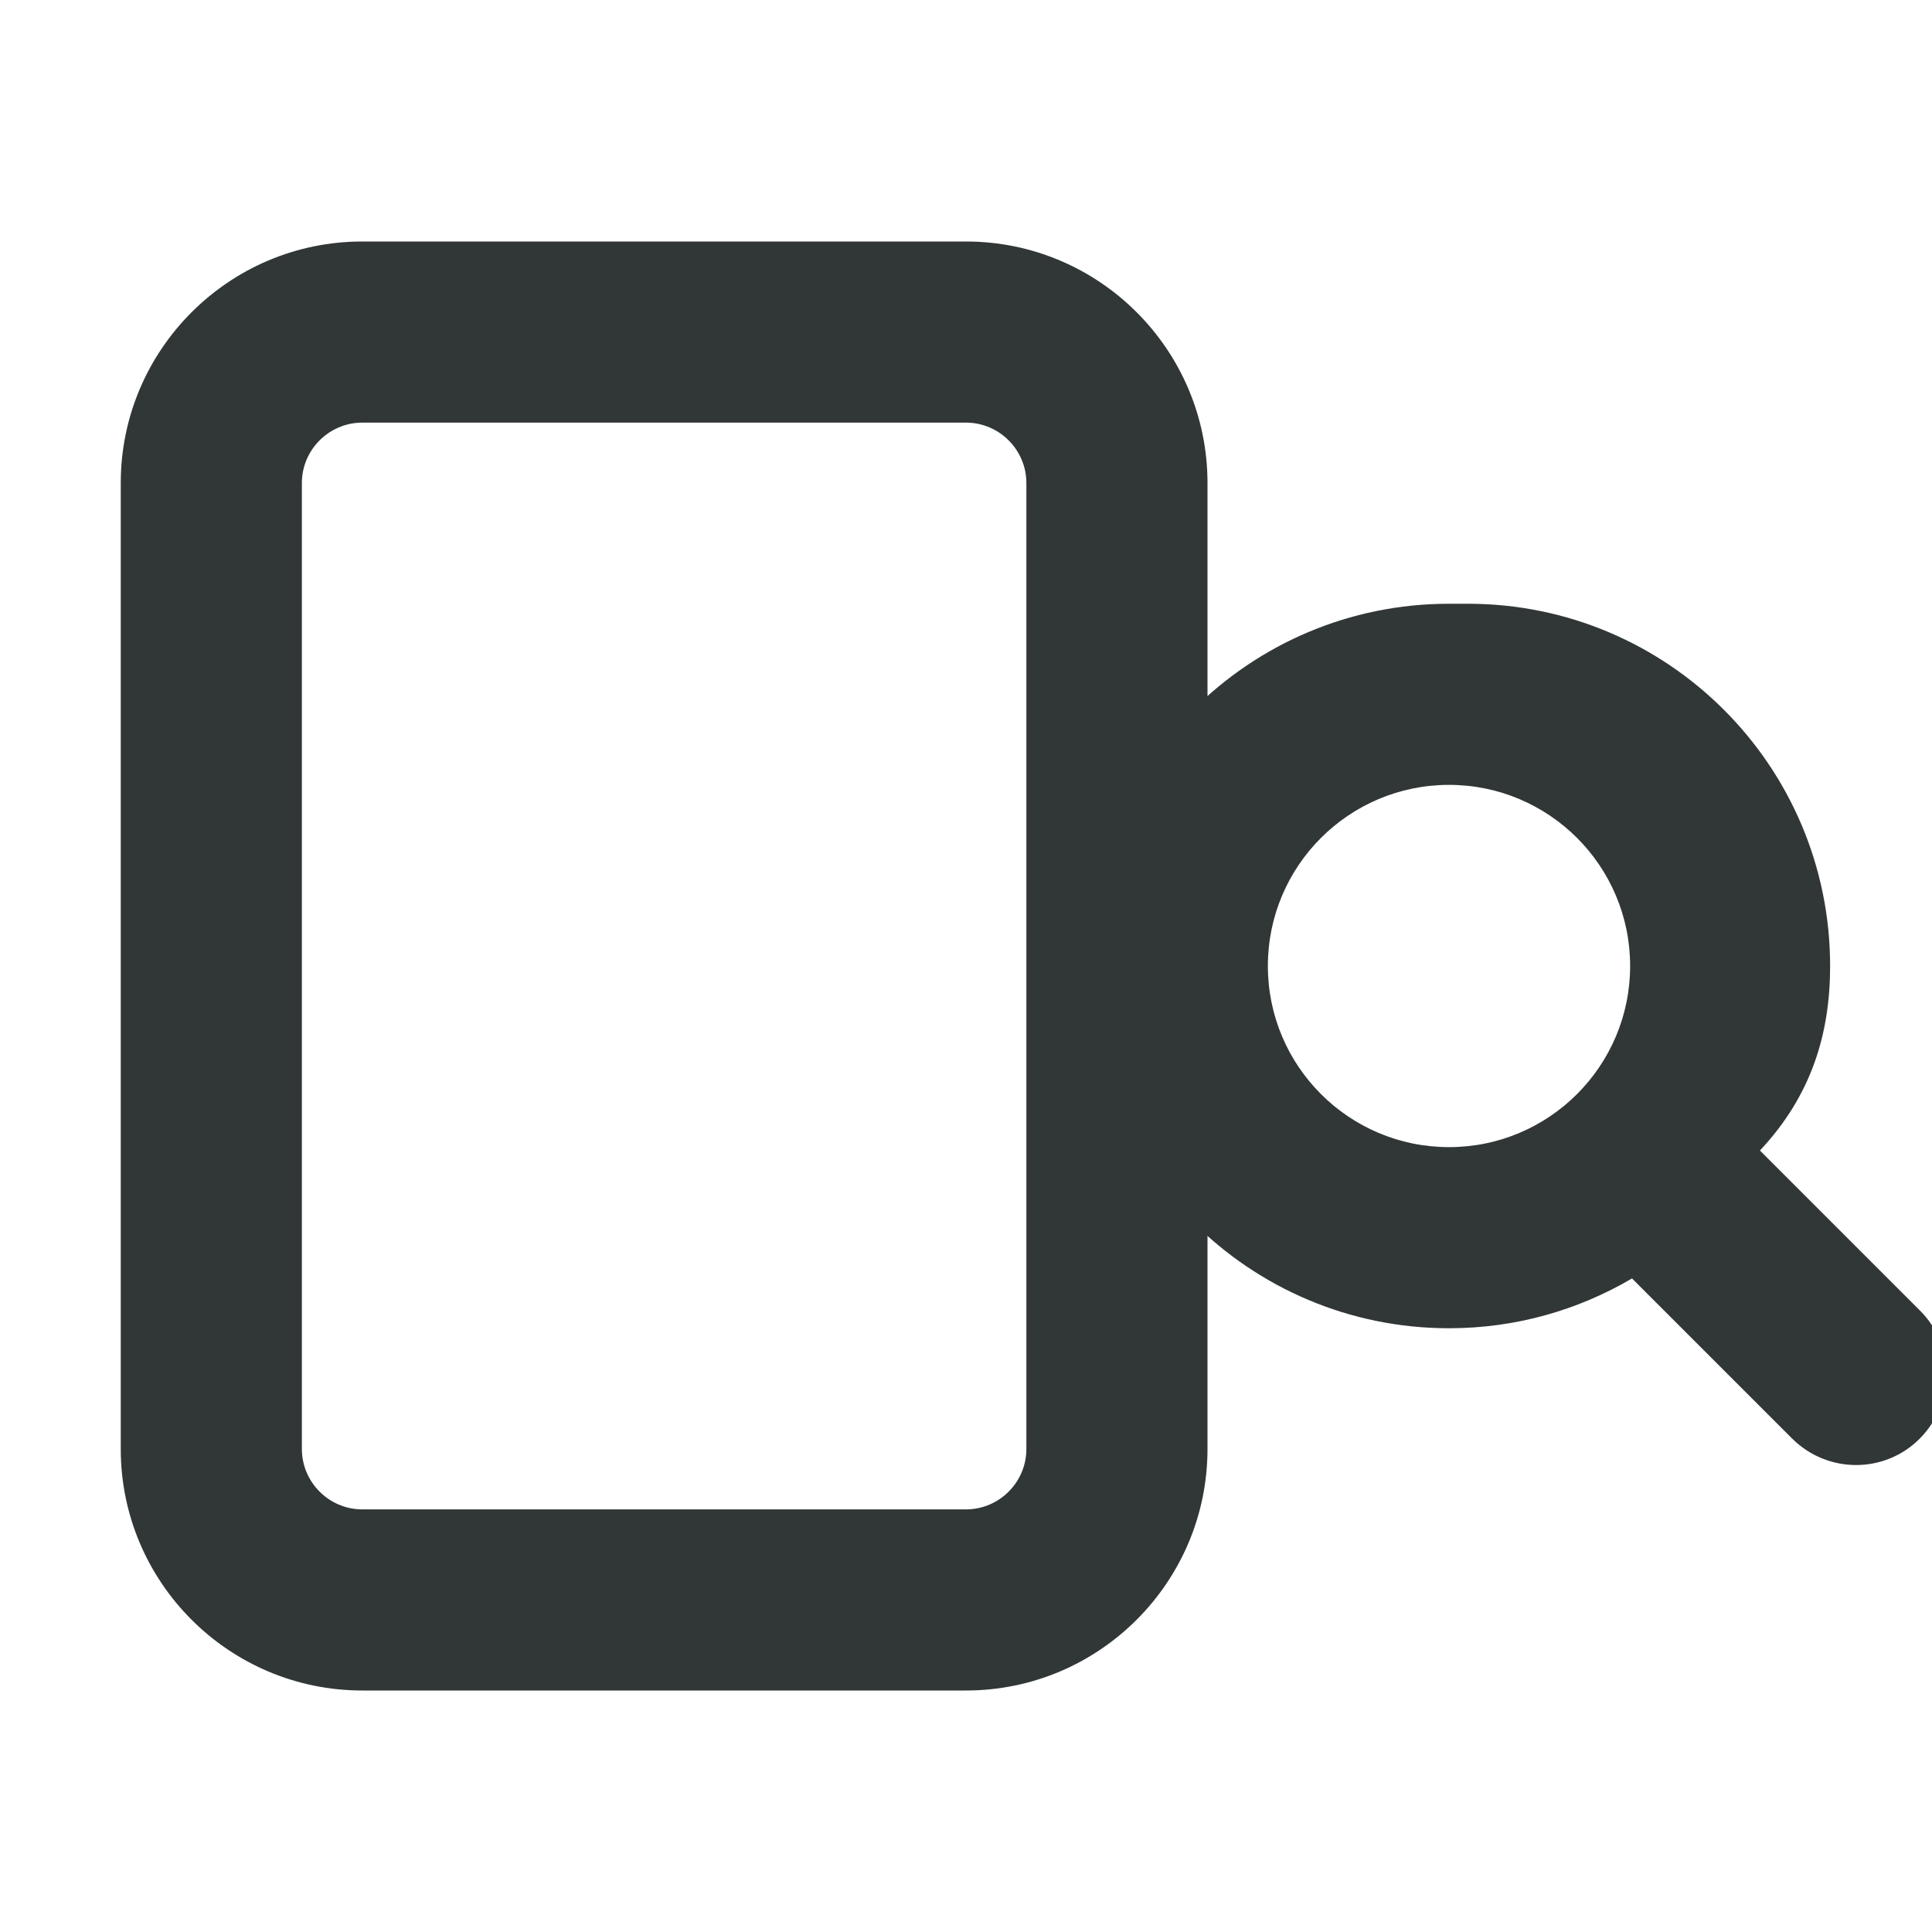
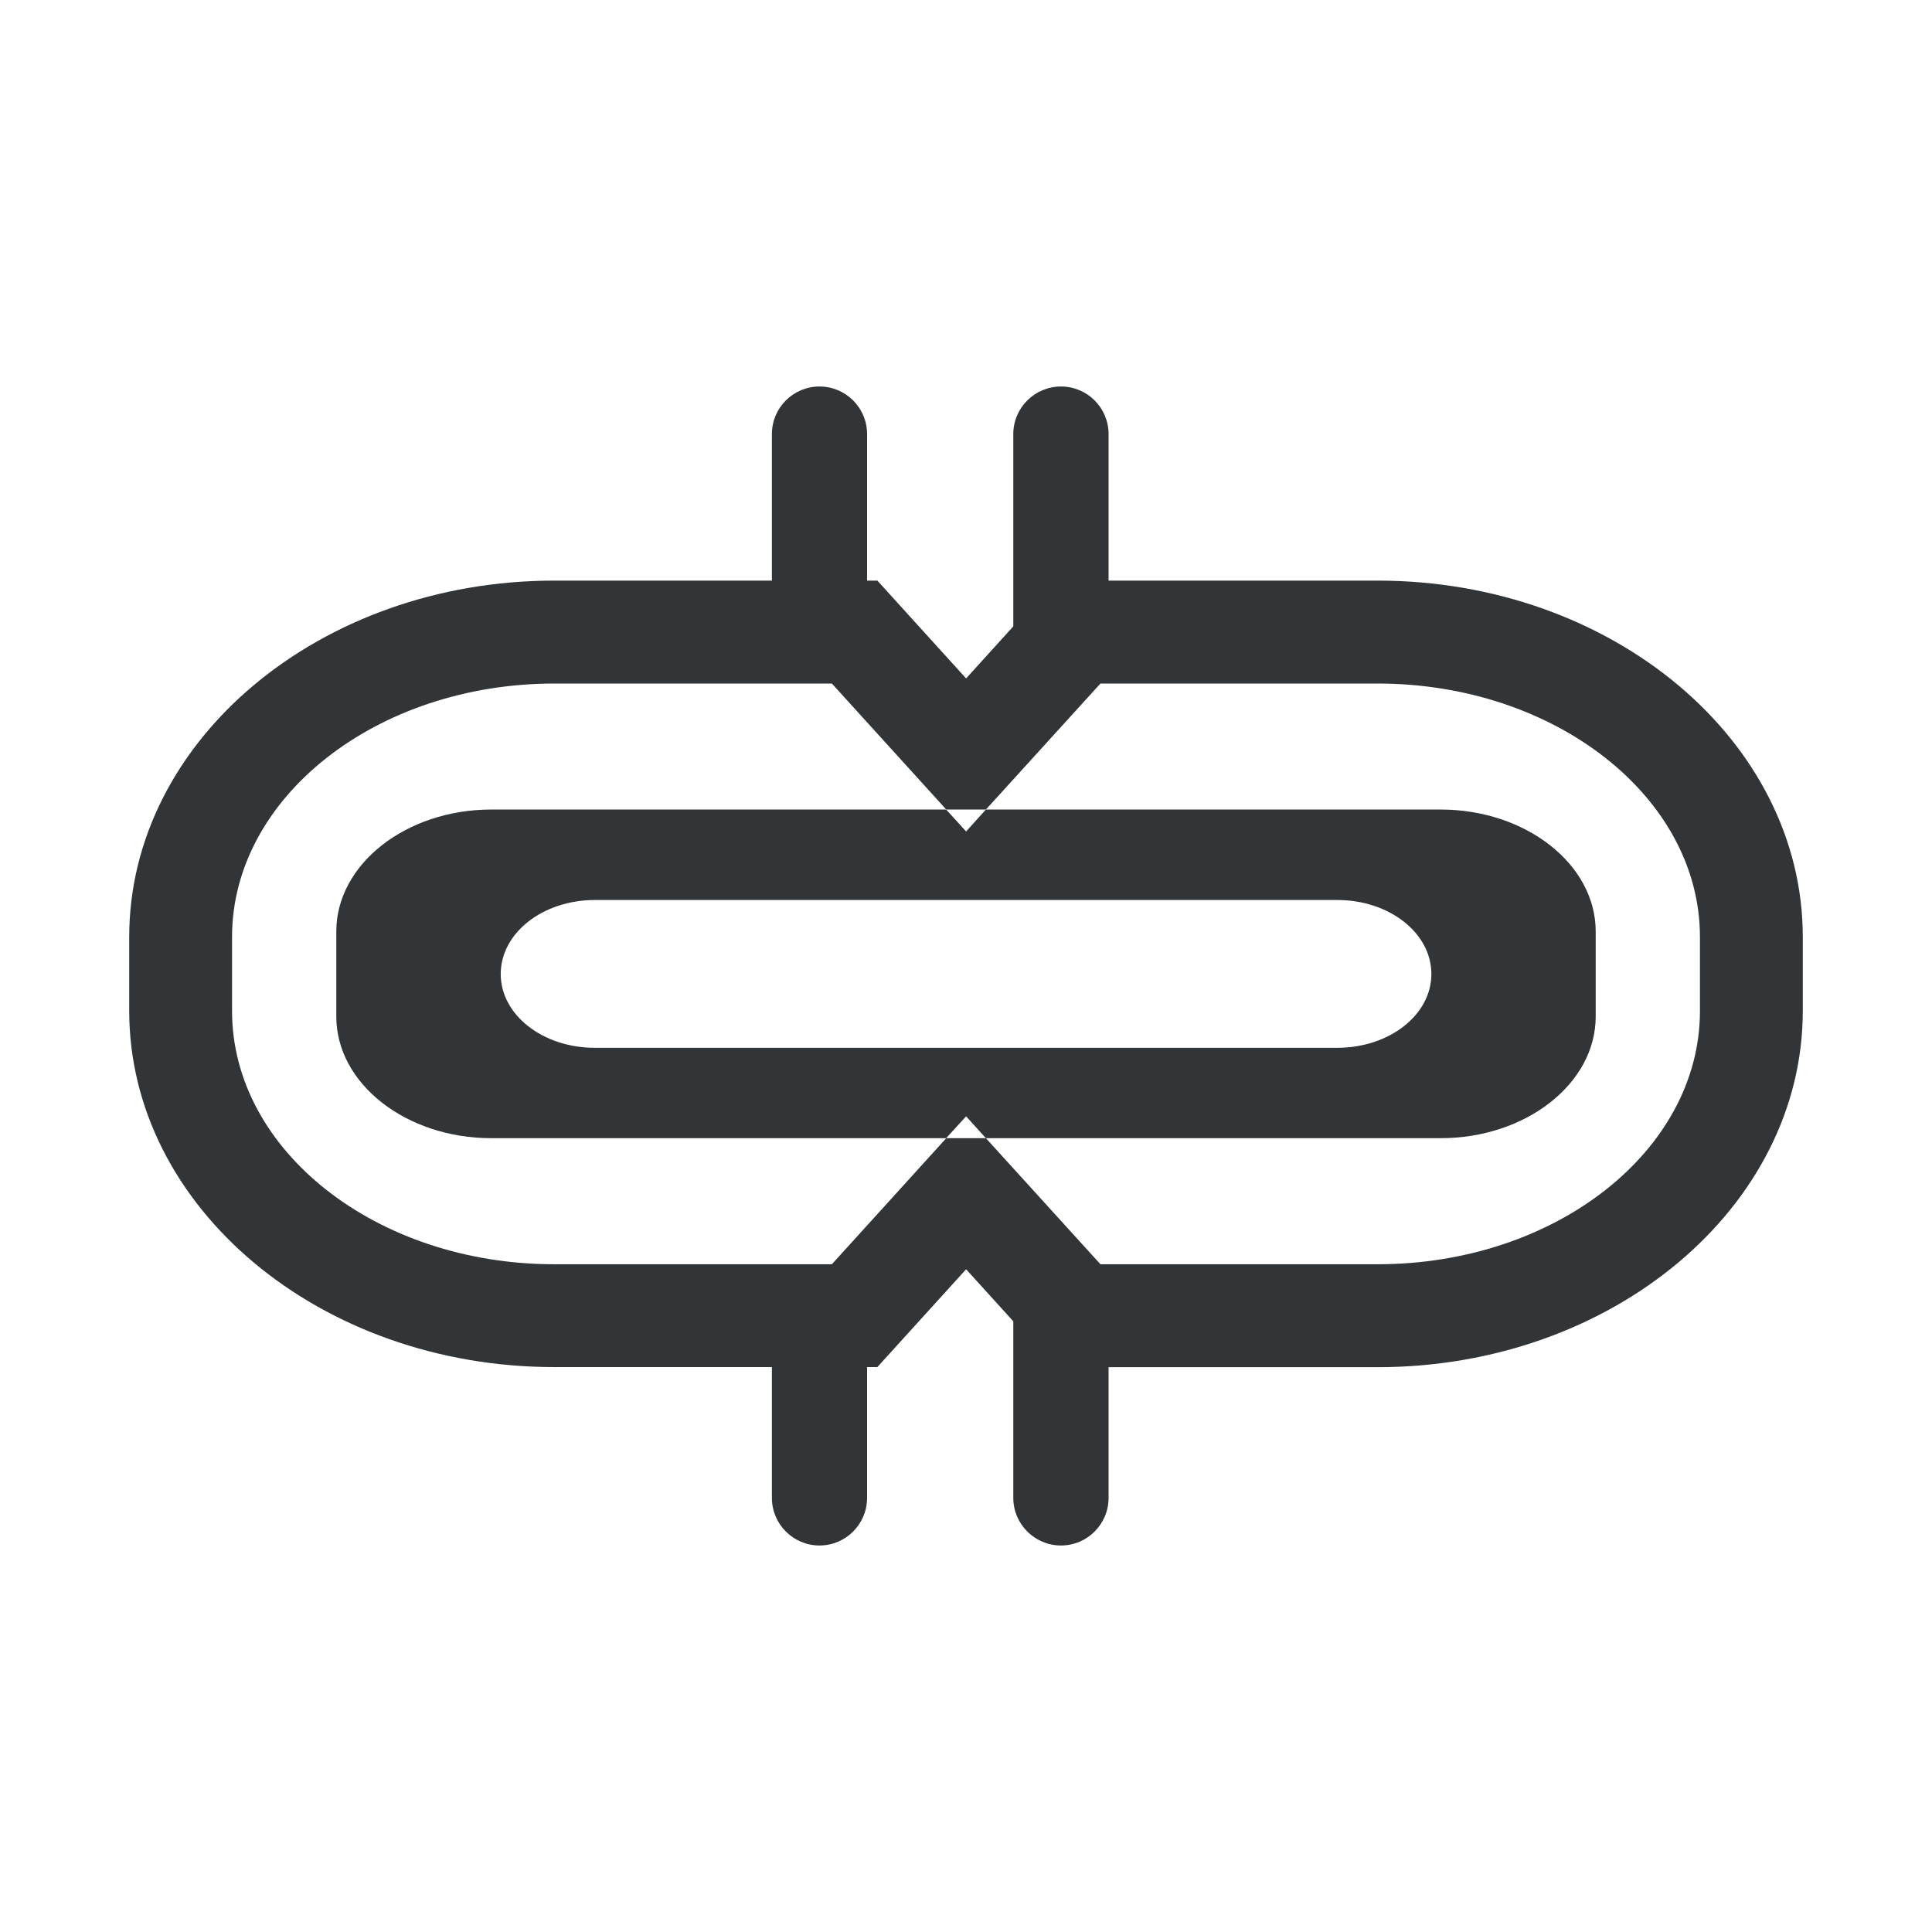
- <svg xmlns="http://www.w3.org/2000/svg" viewBox="0 0 512 512" width="100" height="100" preserveAspectRatio="xMidYMid meet">
-   <path fill="#313737" d="M96 64C60.7 64 32 92.7 32 128V384c0 35.3 28.7 64 64 64H256c35.3 0 64-28.7 64-64V128c0-35.3-28.7-64-64-64H96zm0 48H256c8.8 0 16 7.2 16 16V384c0 8.8-7.2 16-16 16H96c-8.8 0-16-7.2-16-16V128c0-8.8 7.2-16 16-16zm288 48c-53 0-96 43-96 96s43 96 96 96c17.7 0 34.2-4.8 48.5-13.2l42.4 42.4c9.4 9.4 24.6 9.4 33.9 0s9.4-24.6 0-33.9l-42.4-42.4C480.2 290.2 485 273.7 485 256c0-53-43-96-96-96zm0 48c26.5 0 48 21.5 48 48s-21.5 48-48 48-48-21.5-48-48 21.5-48 48-48z" />
+ <svg xmlns="http://www.w3.org/2000/svg" width="100" zoomAndPan="magnify" viewBox="0 0 75 75" height="100" preserveAspectRatio="xMidYMid meet" version="1.0">
+   <defs>
+     <clipPath id="b4a0949e3f">
+       <path d="M 13 31.281 L 62 31.281 L 62 44.27 L 13 44.27 Z M 13 31.281 " clip-rule="nonzero" />
+     </clipPath>
+     <clipPath id="52e307de98">
+       <path d="M 51.91 40.676 L 23.094 40.676 C 21.07 40.676 19.438 39.398 19.438 37.812 C 19.438 36.219 21.07 34.938 23.094 34.938 L 51.91 34.938 C 53.934 34.938 55.566 36.219 55.566 37.812 C 55.566 39.398 53.934 40.676 51.91 40.676 M 61.945 39.461 L 61.945 36.16 C 61.945 33.551 59.234 31.426 55.926 31.426 L 38.273 31.426 L 37.504 32.277 L 36.73 31.426 L 19.07 31.426 C 15.762 31.426 13.055 33.551 13.055 36.16 L 13.055 39.461 C 13.055 42.066 15.762 44.184 19.07 44.184 L 36.73 44.184 L 37.504 43.336 L 38.273 44.184 L 55.926 44.184 C 59.234 44.184 61.945 42.066 61.945 39.461 " clip-rule="nonzero" />
+     </clipPath>
+     <clipPath id="b66750db12">
+       <path d="M 5.012 15 L 70 15 L 70 60 L 5.012 60 Z M 5.012 15 " clip-rule="nonzero" />
+     </clipPath>
+     <clipPath id="cf5f8d3b79">
+       <path d="M 65.992 39.242 C 65.992 44.668 60.383 49.078 53.477 49.078 L 42.719 49.078 L 38.273 44.184 L 36.734 44.184 L 32.293 49.078 L 21.52 49.078 C 14.617 49.078 9.008 44.668 9.008 39.242 L 9.008 36.375 C 9.008 30.957 14.617 26.535 21.52 26.535 L 32.293 26.535 L 36.734 31.426 L 38.273 31.426 L 42.719 26.535 L 53.477 26.535 C 60.383 26.535 65.992 30.957 65.992 36.375 Z M 53.48 22.539 L 43.035 22.539 L 43.035 16.852 C 43.035 15.828 42.207 15.004 41.188 15.004 C 40.168 15.004 39.336 15.828 39.336 16.852 L 39.336 24.316 L 37.504 26.336 L 34.059 22.539 L 33.66 22.539 L 33.66 16.852 C 33.66 15.828 32.832 15.004 31.812 15.004 C 30.793 15.004 29.965 15.828 29.965 16.852 L 29.965 22.539 L 21.52 22.539 C 12.418 22.539 5.016 28.746 5.016 36.375 L 5.016 39.238 C 5.016 46.867 12.418 53.07 21.52 53.07 L 29.965 53.07 L 29.965 58.148 C 29.965 59.168 30.793 59.996 31.812 59.996 C 32.832 59.996 33.66 59.168 33.66 58.148 L 33.66 53.07 L 34.059 53.07 L 37.504 49.273 L 39.336 51.293 L 39.336 58.148 C 39.336 59.168 40.168 59.996 41.188 59.996 C 42.207 59.996 43.035 59.168 43.035 58.148 L 43.035 53.074 L 53.477 53.074 C 62.582 53.074 69.984 46.867 69.984 39.242 L 69.984 36.375 C 69.984 28.746 62.582 22.539 53.477 22.539 " clip-rule="nonzero" />
+     </clipPath>
+   </defs>
+   <g clip-path="url(#b4a0949e3f)">
+     <g clip-path="url(#52e307de98)">
+       <path fill="#323537" d="M 4.094 14.086 L 70.867 14.086 L 70.867 60.914 L 4.094 60.914 Z M 4.094 14.086 " fill-opacity="1" fill-rule="nonzero" />
+     </g>
+   </g>
+   <g clip-path="url(#b66750db12)">
+     <g clip-path="url(#cf5f8d3b79)">
+       <path fill="#323537" d="M 4.094 14.086 L 70.867 14.086 L 70.867 60.914 L 4.094 60.914 Z M 4.094 14.086 " fill-opacity="1" fill-rule="nonzero" />
+     </g>
+   </g>
</svg>
